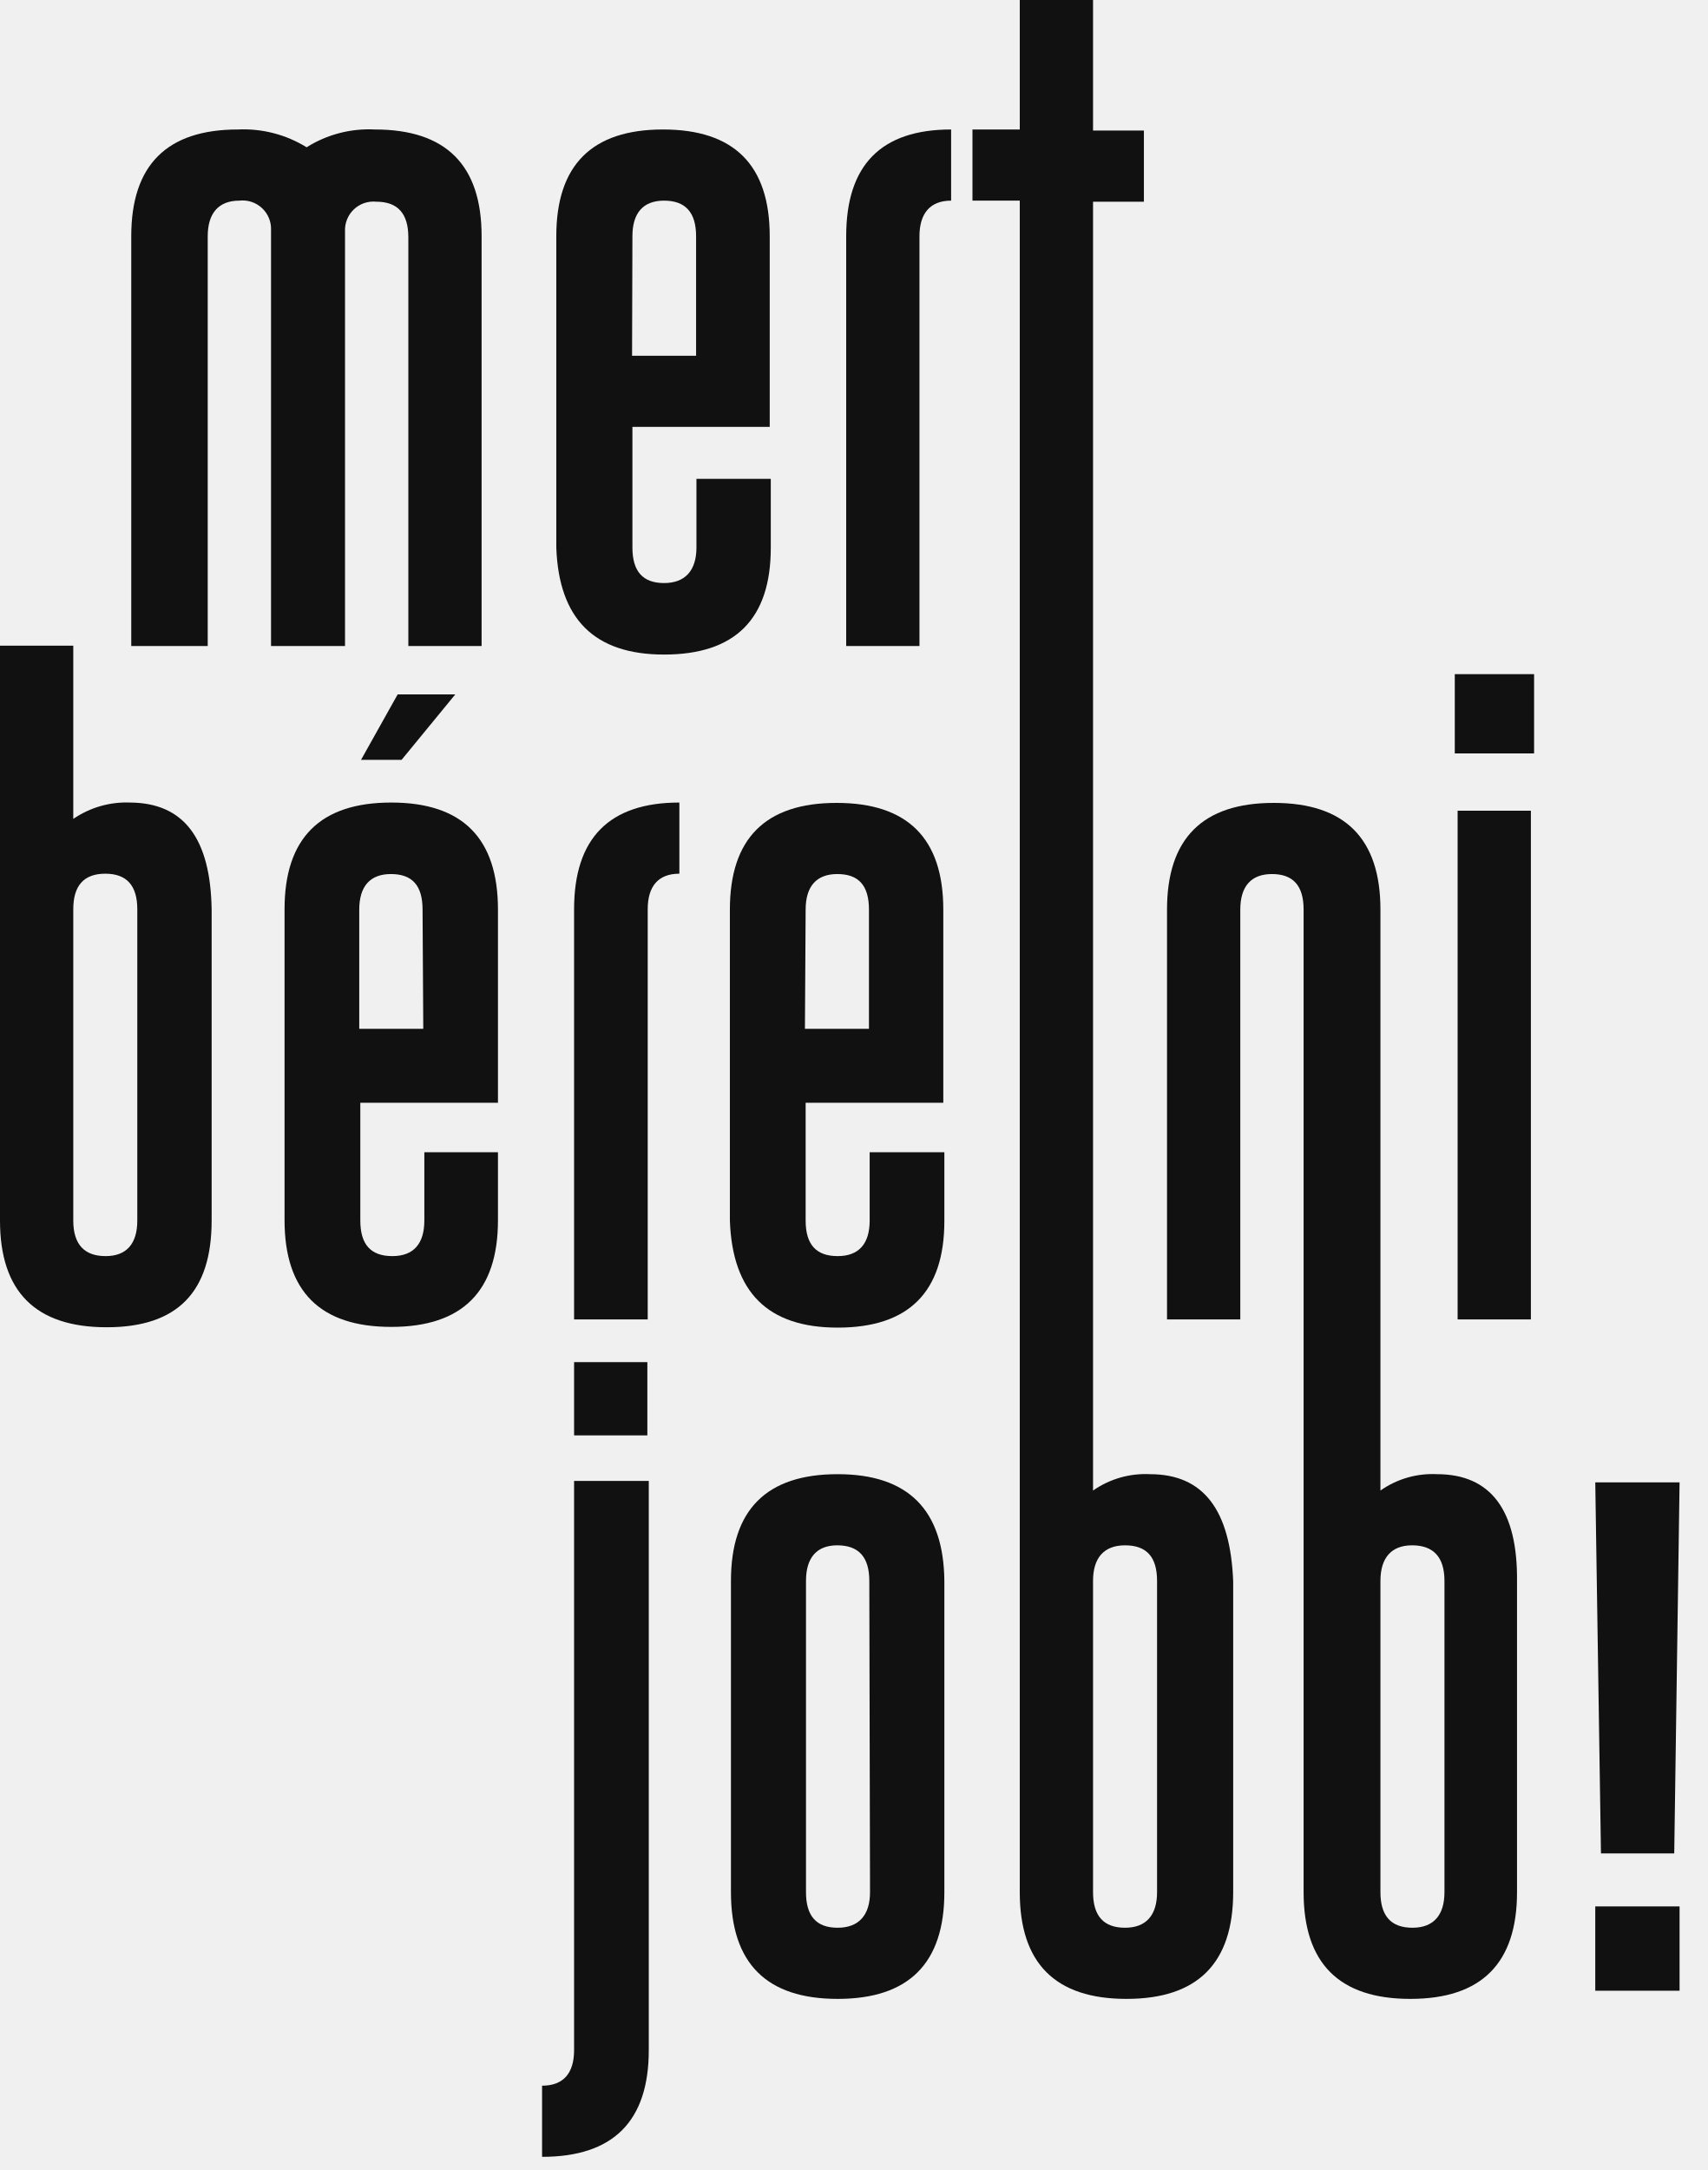
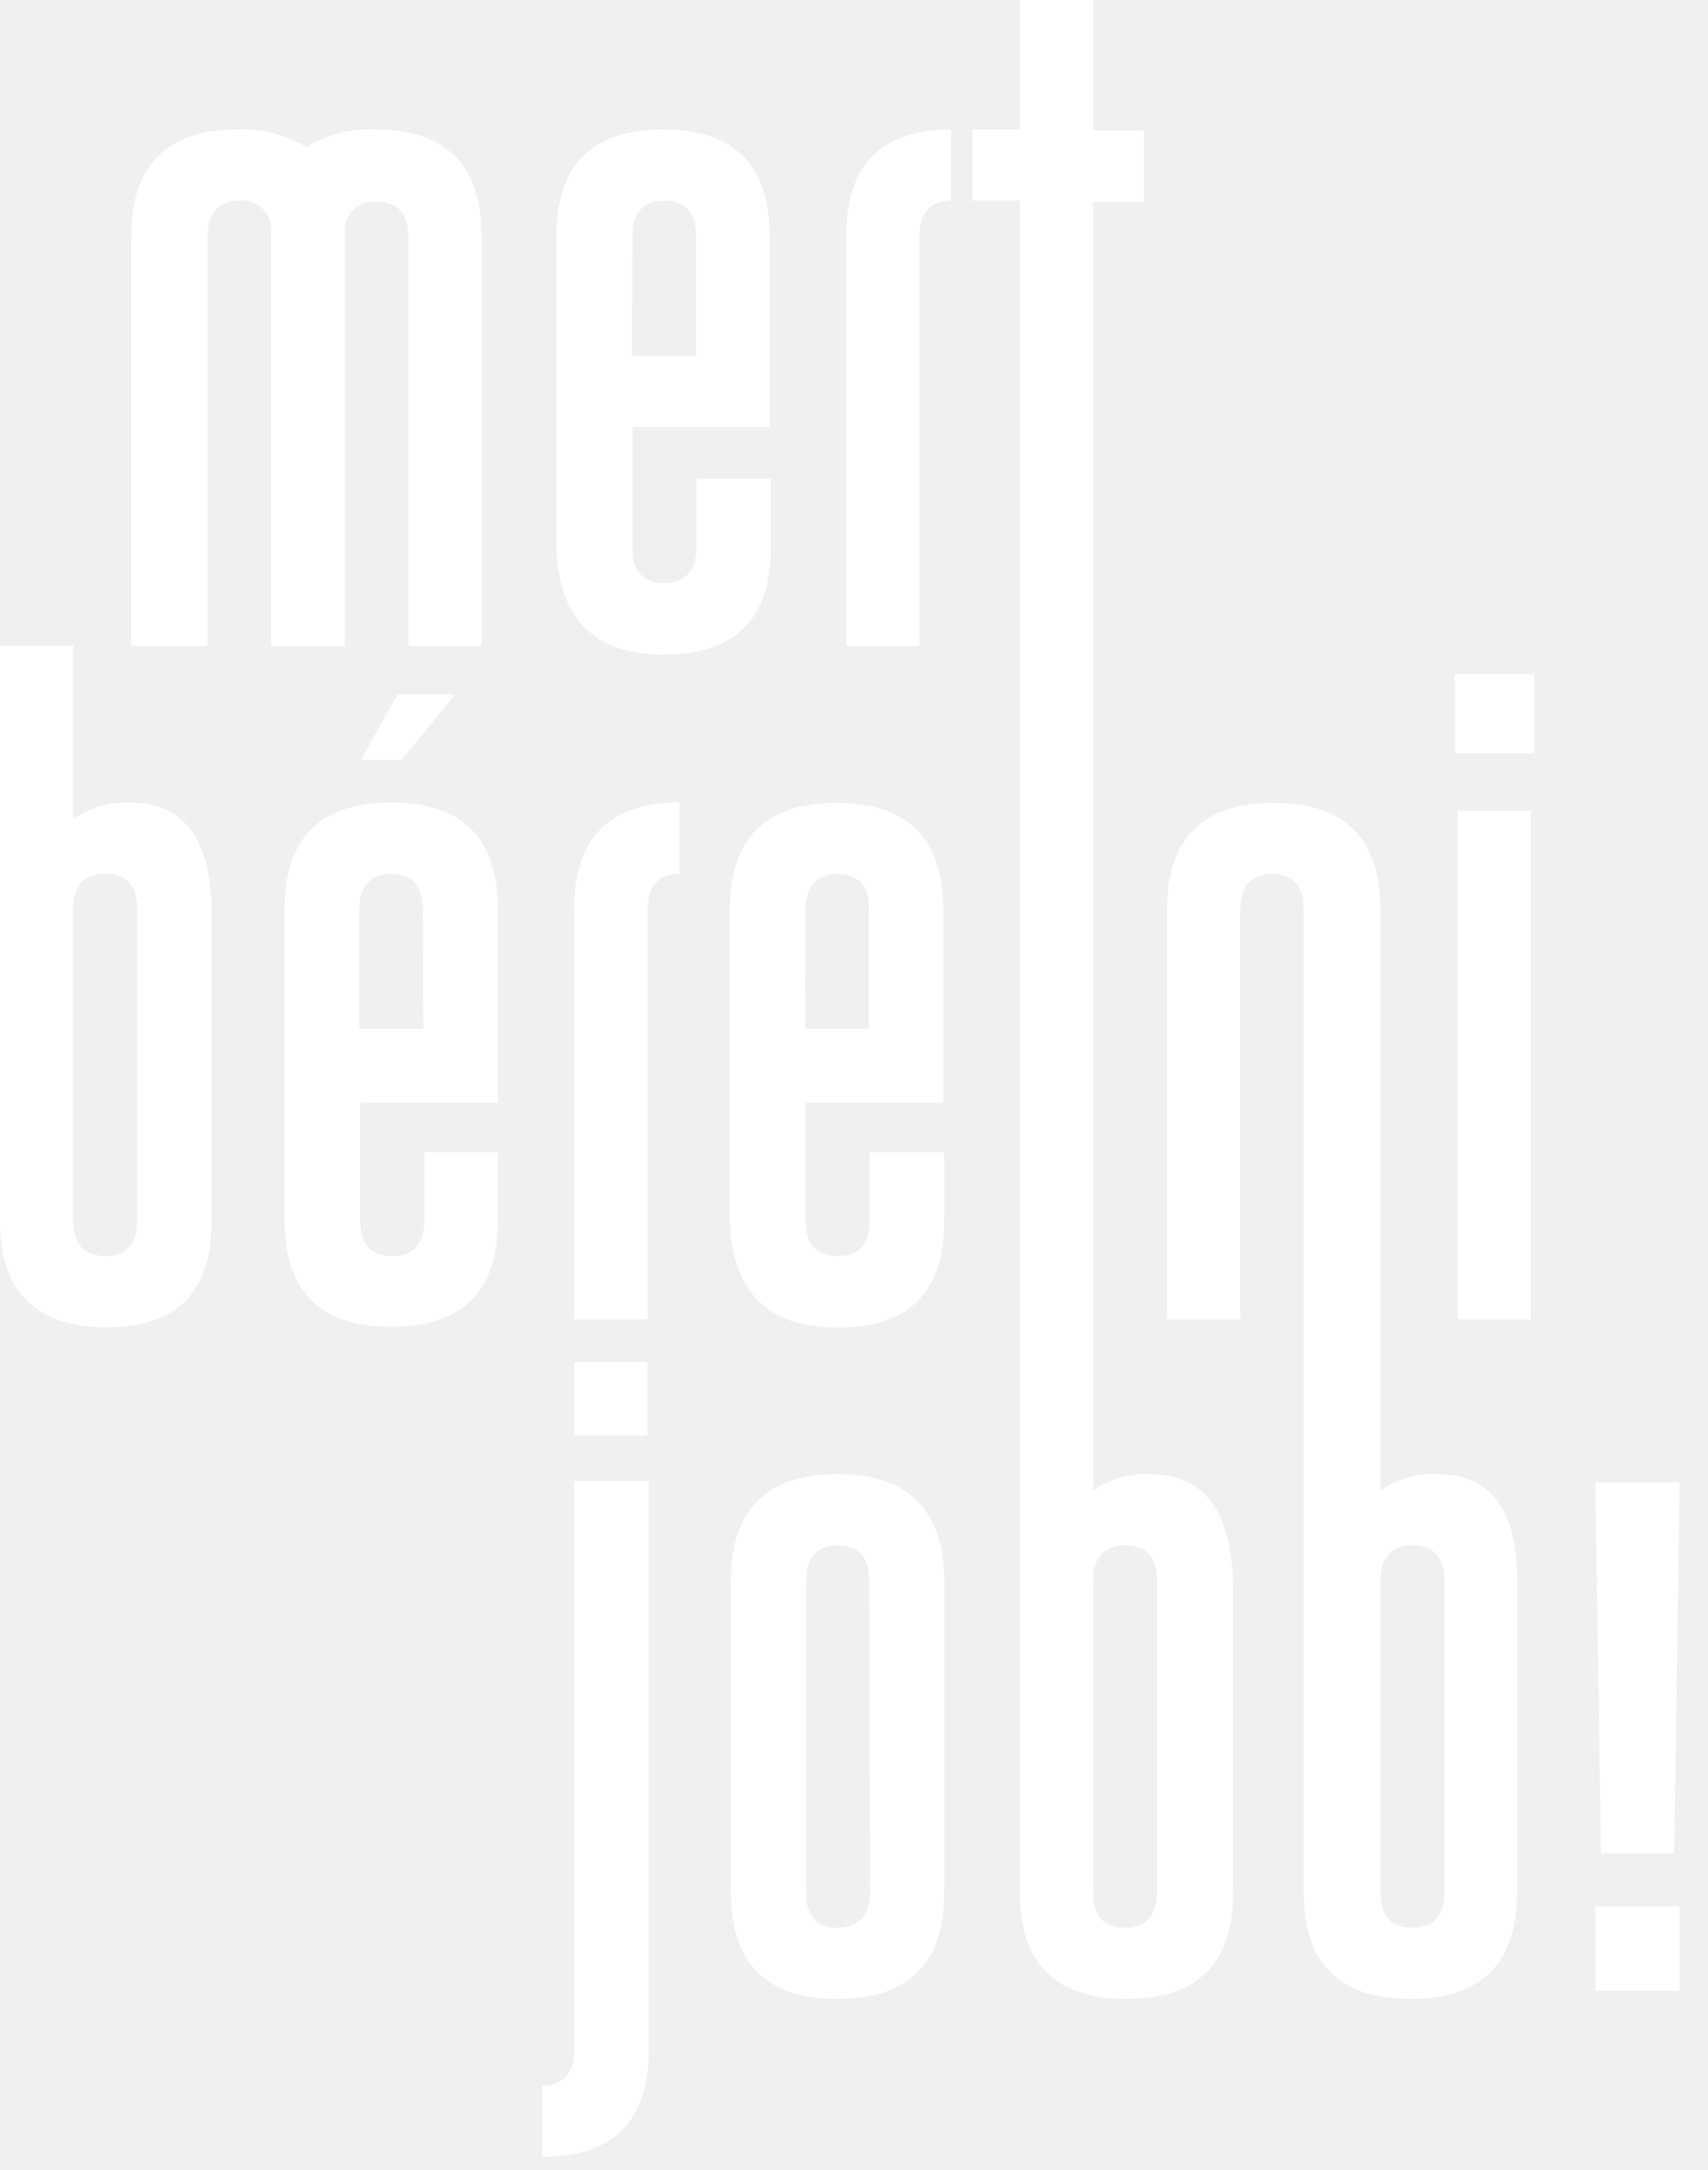
<svg xmlns="http://www.w3.org/2000/svg" width="48" height="61">
-   <g fill="#111" fill-rule="evenodd">
+   <g fill="#ffffff" fill-rule="evenodd">
    <path d="M9.7 18.16V6.5a.8.8 0 01.88-.83c.6 0 .9.33.9 1v11.49h2.06V6.64c0-2-1-3-3-3a3.29 3.29 0 00-1.92.5 3.37 3.37 0 00-1.93-.5c-2 0-3 1-3 3v11.52h2.15V6.64c0-.64.3-1 .89-1a.8.8 0 01.89.83v11.69H9.7z" />
    <path d="M18.67 18.4c2 0 3-1 3-3v-1.94h-2.09v1.93c0 .64-.31 1-.91 1-.6 0-.89-.33-.89-1V12h3.86V6.64c0-2-1-3-3-3s-3 1-3 3v8.75c.07 2 1.06 3.01 3.03 3.01zm-.89-11.76c0-.64.29-1 .89-1 .6 0 .9.33.9 1V10h-1.8l.01-3.36z" fill-rule="nonzero" />
    <path d="M23.79 6.64v11.52h2.06V6.64c0-.64.3-1 .89-1v-2c-1.97 0-2.95 1-2.95 3z" />
    <path d="M3.66 22.56a2.64 2.64 0 00-1.6.46v-4.87H0v16.16c0 2 1 3 3 3s2.95-1 2.95-3v-8.74c-.03-2-.78-3-2.29-3.01zm.2 11.75c0 .65-.3 1-.89 1-.59 0-.91-.32-.91-1v-8.75c0-.667.3-1 .9-1 .6 0 .9.33.9 1v8.75zM11 22.56c-2 0-3 1-3 3v8.74c0 2 1 3 3 3s3-1 3-3v-1.91h-2.07v1.92c0 .65-.3 1-.9 1-.6 0-.9-.32-.9-1V31H14v-5.43c0-2.01-1-3.01-3-3.01zm.9 6.36h-1.8v-3.35c0-.65.3-1 .89-1 .6 0 .89.32.89 1l.02 3.35z" fill-rule="nonzero" />
    <path d="M10.15 21.36h1.14l1.51-1.84h-1.62zM16.14 25.56v11.53h2.07V25.56c0-.64.29-1 .89-1v-2c-1.97 0-2.96 1-2.96 3z" />
    <path d="M23.55 37.32c2 0 3-1 3-3v-1.93h-2.1v1.92c0 .65-.3 1-.9 1-.6 0-.9-.32-.9-1V31h3.87v-5.43c0-2-1-3-3-3s-3 1-3 3v8.74c.07 2.01 1.06 3.01 3.03 3.01zm-.9-11.75c0-.65.3-1 .89-1 .6 0 .89.32.89 1v3.35h-1.8l.02-3.35z" fill-rule="nonzero" />
    <path d="M40.98 22.79h2.06v14.3h-2.06zM40.9 18.95h2.23v2.23H40.9zM16.14 38.29h2.06v2.06h-2.06zM16.14 57.63c0 .65-.3 1-.9 1v2c2 0 3-1 3-3v-16h-2.1v16z" />
    <path d="M23.55 41.44c-2 0-3 1-3 3v8.75c0 2 1 3 3 3s3-1 3-3v-8.75c-.02-2-1.02-3-3-3zm.91 11.75c0 .64-.31 1-.91 1-.6 0-.89-.33-.89-1v-8.75c0-.64.29-1 .88-1 .6 0 .9.33.9 1l.02 8.75zM32.33 41.44a2.57 2.57 0 00-1.6.46V5.67h1.43v-2h-1.43V0h-2.06v3.64h-1.33v2h1.33v47.55c0 2 1 3 3 3s3-1 3-3v-8.74c-.08-2-.83-3.01-2.34-3.01zm.2 11.75c0 .64-.3 1-.9 1-.6 0-.9-.33-.9-1v-8.75c0-.64.3-1 .9-1 .6 0 .9.32.9 1v8.75z" fill-rule="nonzero" />
    <path d="M40.4 41.44a2.54 2.54 0 00-1.59.46V25.57c0-2-1-3-3-3s-3 1-3 3v11.52h2.06V25.57c0-.65.3-1 .89-1 .59 0 .89.32.89 1v27.62c0 2 1 3 3 3s3-1 3-3v-8.74c.02-2-.74-3.01-2.25-3.01zm.21 11.75c0 .64-.3 1-.9 1-.6 0-.9-.33-.9-1v-8.75c0-.64.3-1 .89-1 .59 0 .91.32.91 1v8.75z" fill-rule="nonzero" />
    <path d="M47.07 52.1l.15-10.43h-2.37l.16 10.43zM44.85 53.59h2.37v2.37h-2.37z" />
  </g>
</svg>
